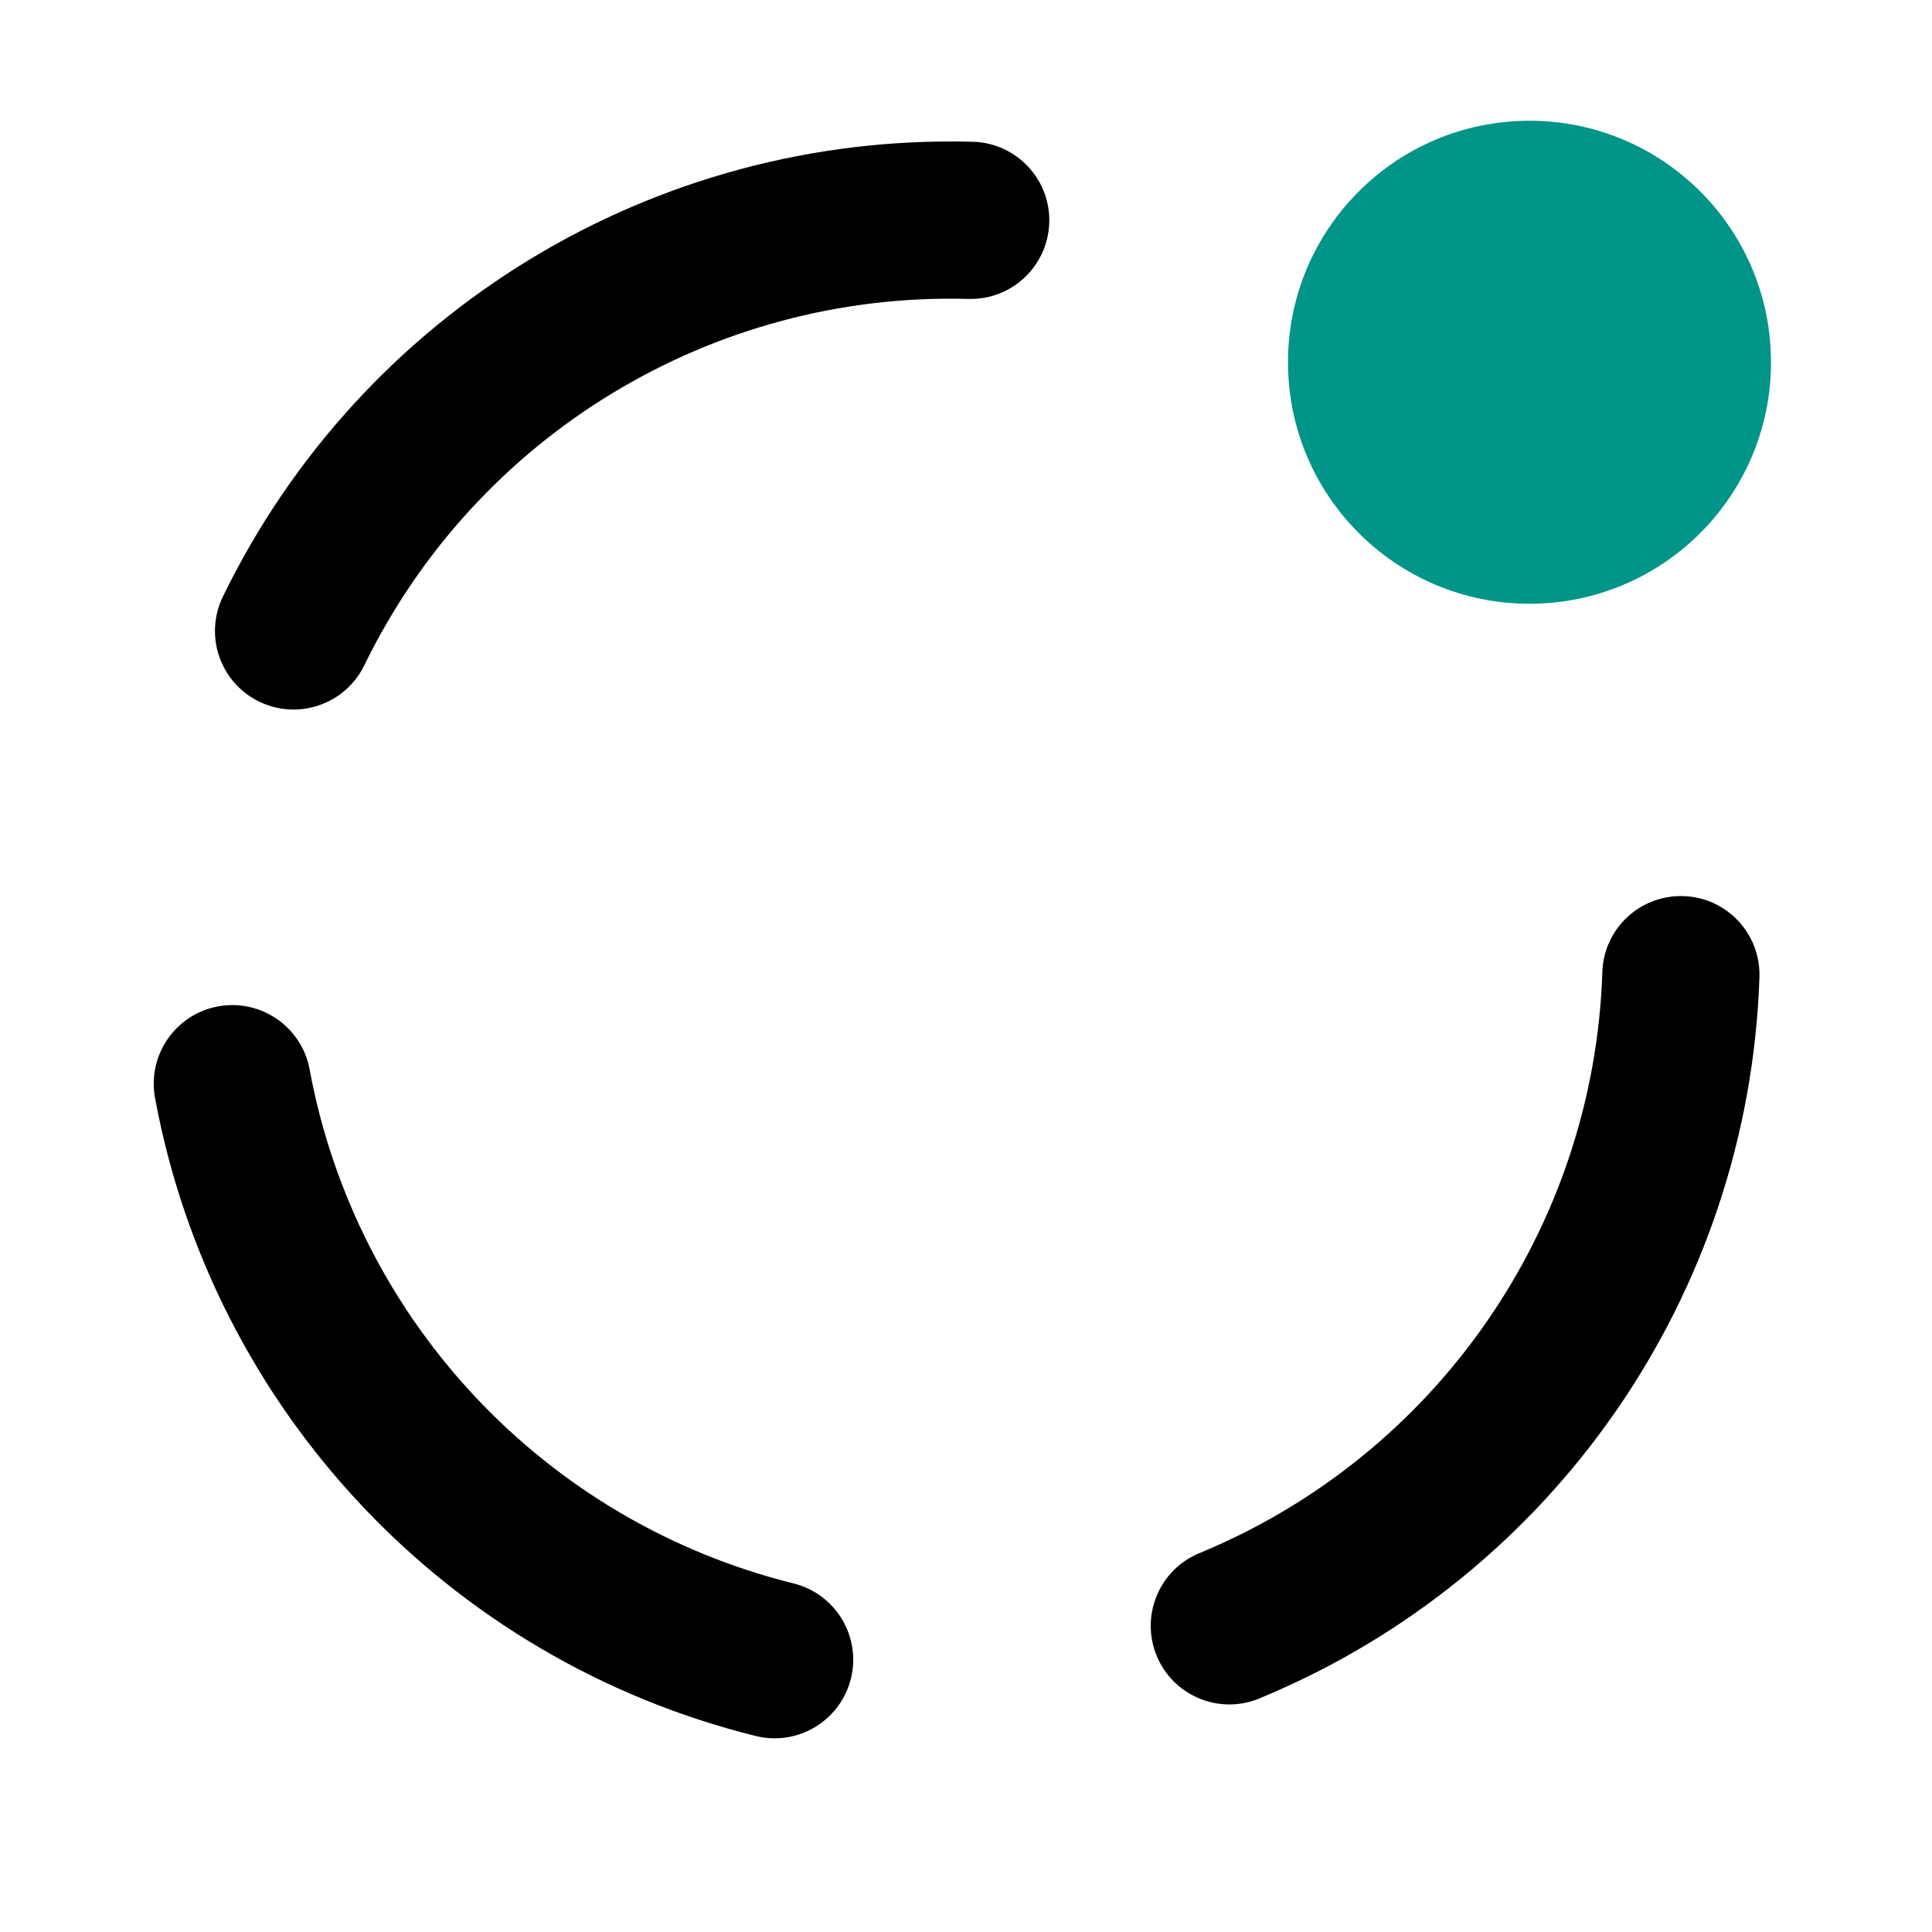
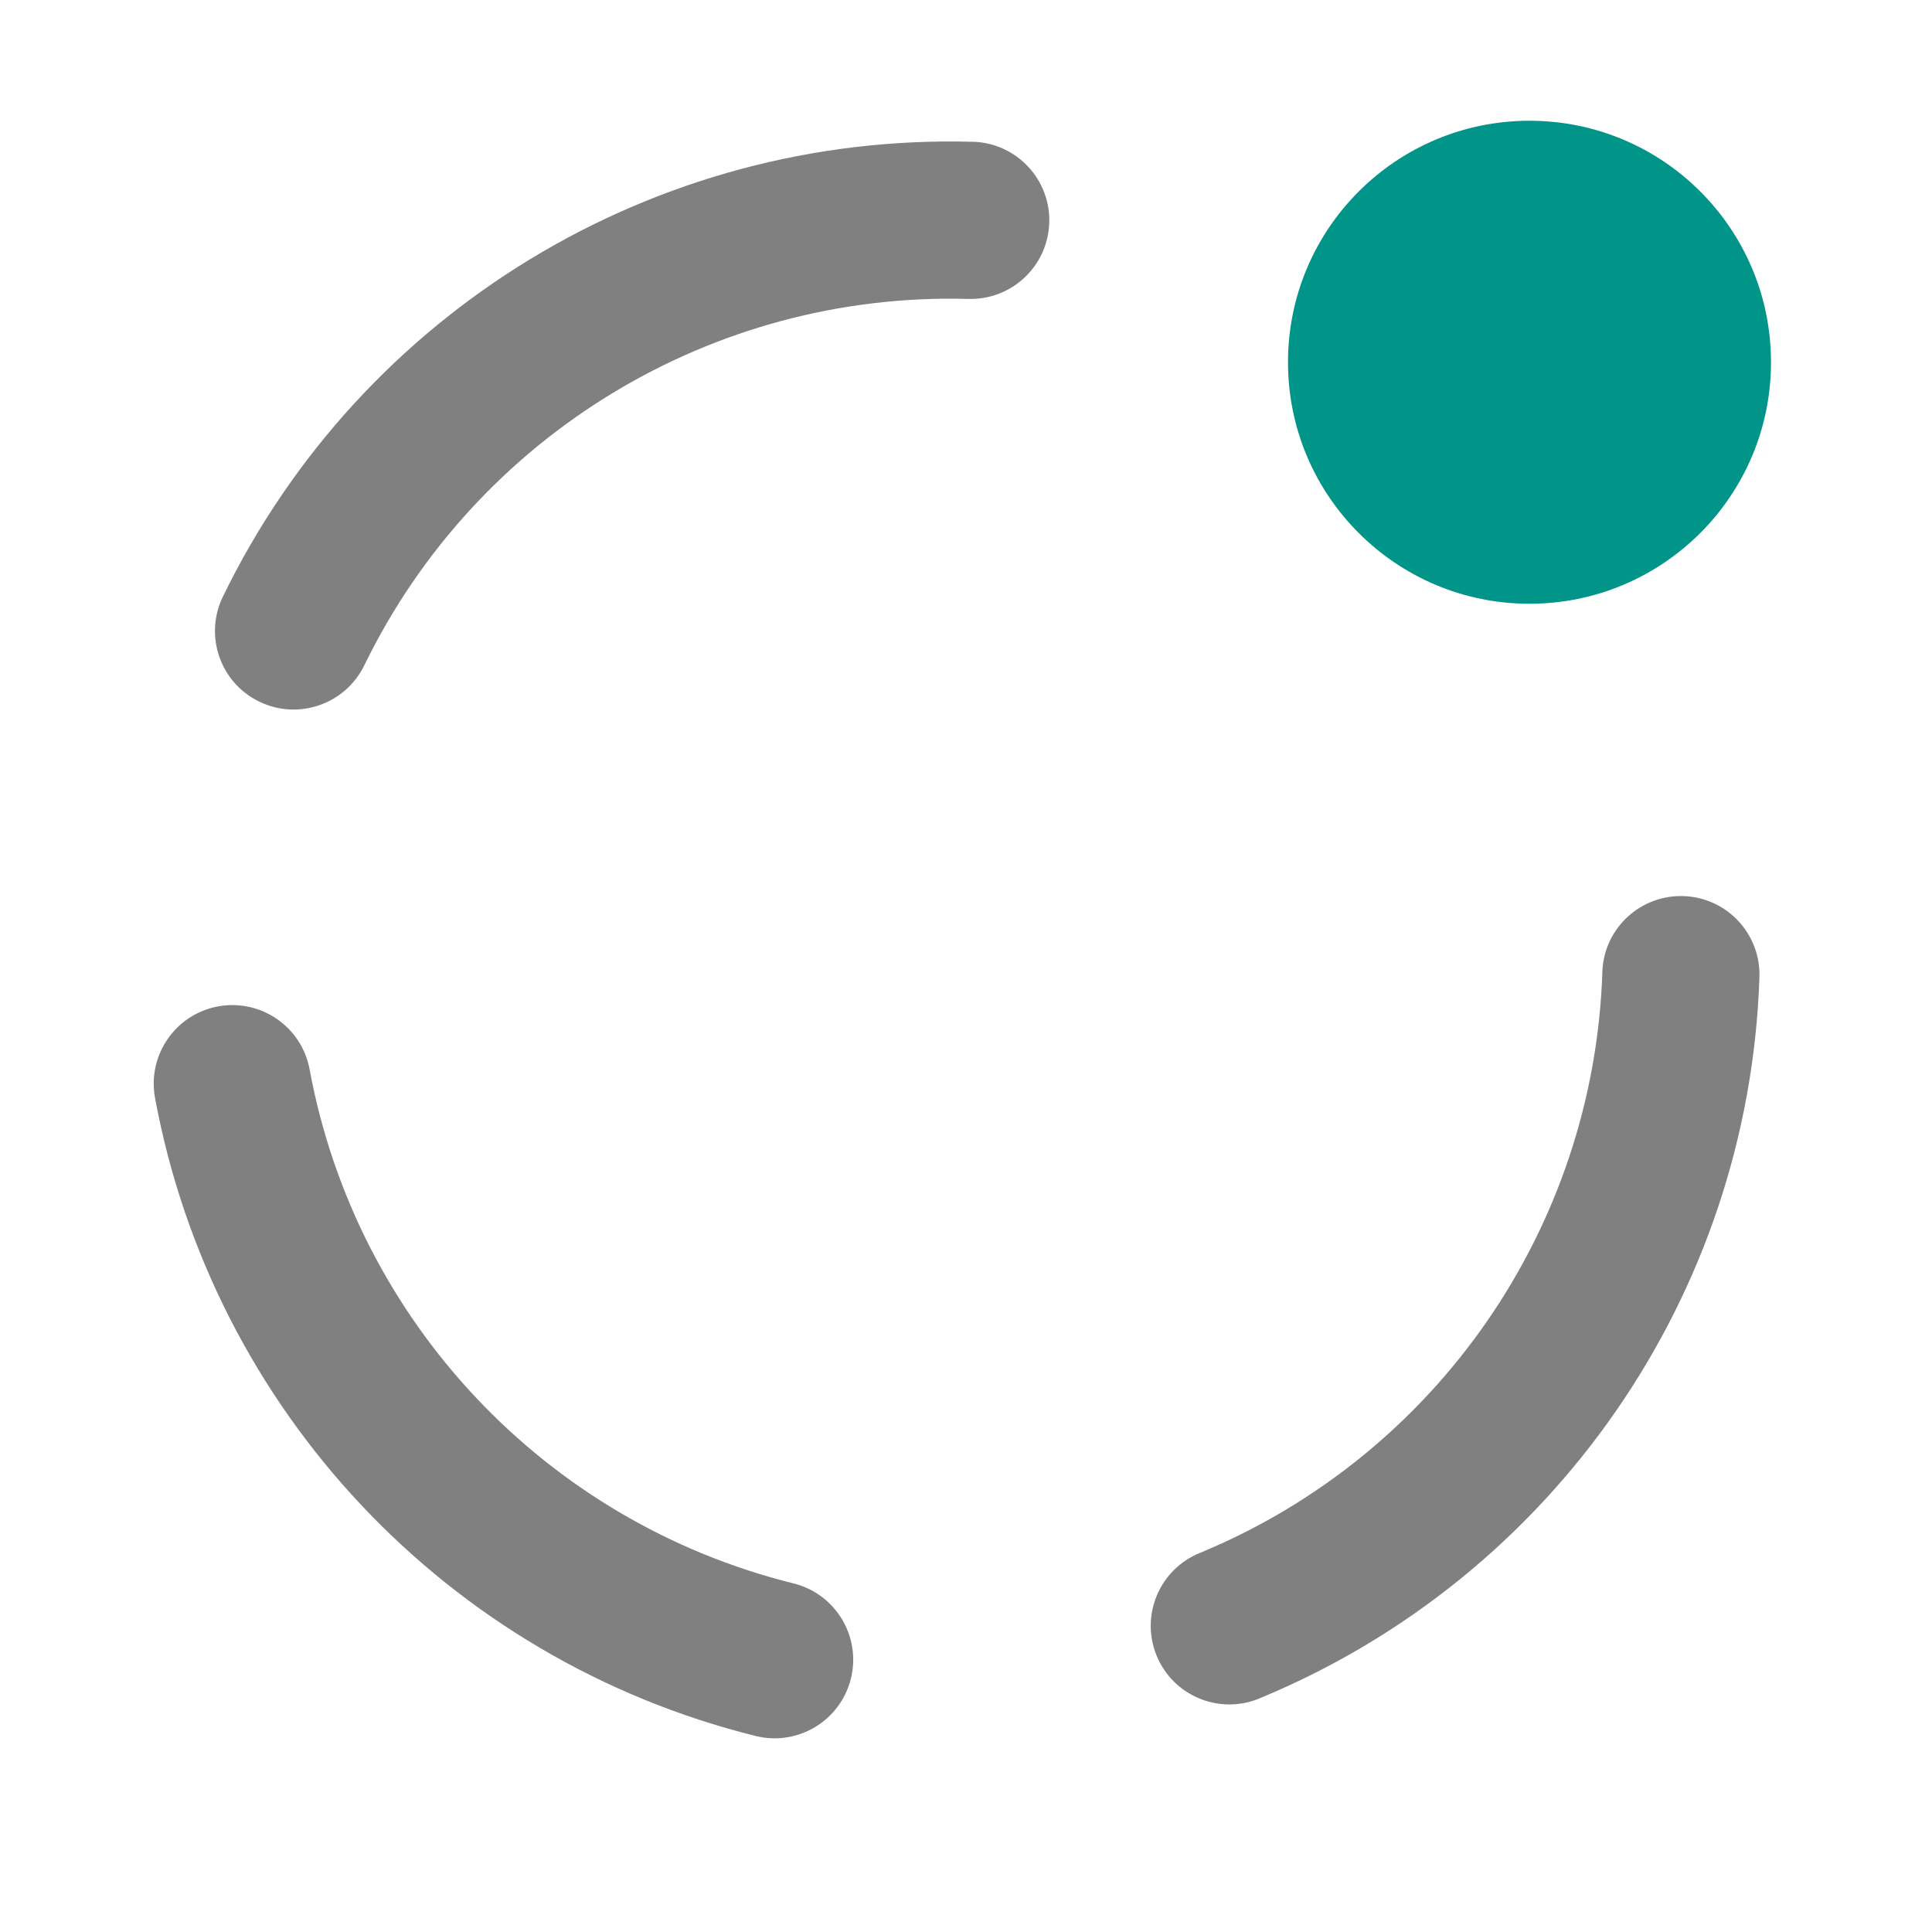
<svg xmlns="http://www.w3.org/2000/svg" viewBox="0 0 24 24" height="24" width="24" preserveAspectRatio="xMidYMid meet" class="" version="1.1" id="df9d3429-f0ef-48b5-b5eb-f9d27b2deba6" x="0px" y="0px" enable-background="new 0 0 24 24" xml:space="preserve">
-   <path fill="currentColor" d="M12.072,1.761c-3.941-0.104-7.579,2.105-9.303,5.65c-0.236,0.486-0.034,1.07,0.452,1.305 c0.484,0.235,1.067,0.034,1.304-0.45c1.39-2.857,4.321-4.637,7.496-4.553c0.539,0.02,0.992-0.4,1.013-0.939s-0.4-0.992-0.939-1.013 C12.087,1.762,12.079,1.762,12.072,1.761z M1.926,13.64c0.718,3.876,3.635,6.975,7.461,7.925c0.523,0.13,1.053-0.189,1.183-0.712 c0.13-0.523-0.189-1.053-0.712-1.183c-3.083-0.765-5.434-3.262-6.012-6.386c-0.098-0.53-0.608-0.88-1.138-0.782 C2.178,12.6,1.828,13.11,1.926,13.64z M15.655,21.094c3.642-1.508,6.067-5.006,6.201-8.946c0.022-0.539-0.396-0.994-0.935-1.016 c-0.539-0.022-0.994,0.396-1.016,0.935c0,0.005,0,0.009,0,0.014c-0.107,3.175-2.061,5.994-4.997,7.209 c-0.501,0.201-0.743,0.769-0.543,1.27c0.201,0.501,0.769,0.743,1.27,0.543C15.642,21.1,15.648,21.097,15.655,21.094z" />
+   <path fill="grey" d="M12.072,1.761c-3.941-0.104-7.579,2.105-9.303,5.65c-0.236,0.486-0.034,1.07,0.452,1.305 c0.484,0.235,1.067,0.034,1.304-0.45c1.39-2.857,4.321-4.637,7.496-4.553c0.539,0.02,0.992-0.4,1.013-0.939s-0.4-0.992-0.939-1.013 C12.087,1.762,12.079,1.762,12.072,1.761z M1.926,13.64c0.718,3.876,3.635,6.975,7.461,7.925c0.523,0.13,1.053-0.189,1.183-0.712 c0.13-0.523-0.189-1.053-0.712-1.183c-3.083-0.765-5.434-3.262-6.012-6.386c-0.098-0.53-0.608-0.88-1.138-0.782 C2.178,12.6,1.828,13.11,1.926,13.64z M15.655,21.094c3.642-1.508,6.067-5.006,6.201-8.946c0.022-0.539-0.396-0.994-0.935-1.016 c-0.539-0.022-0.994,0.396-1.016,0.935c0,0.005,0,0.009,0,0.014c-0.107,3.175-2.061,5.994-4.997,7.209 c-0.501,0.201-0.743,0.769-0.543,1.27c0.201,0.501,0.769,0.743,1.27,0.543C15.642,21.1,15.648,21.097,15.655,21.094z" />
  <path fill="#009588" d="M19,1.5c1.657,0,3,1.343,3,3s-1.343,3-3,3s-3-1.343-3-3S17.343,1.5,19,1.5z" />
</svg>
